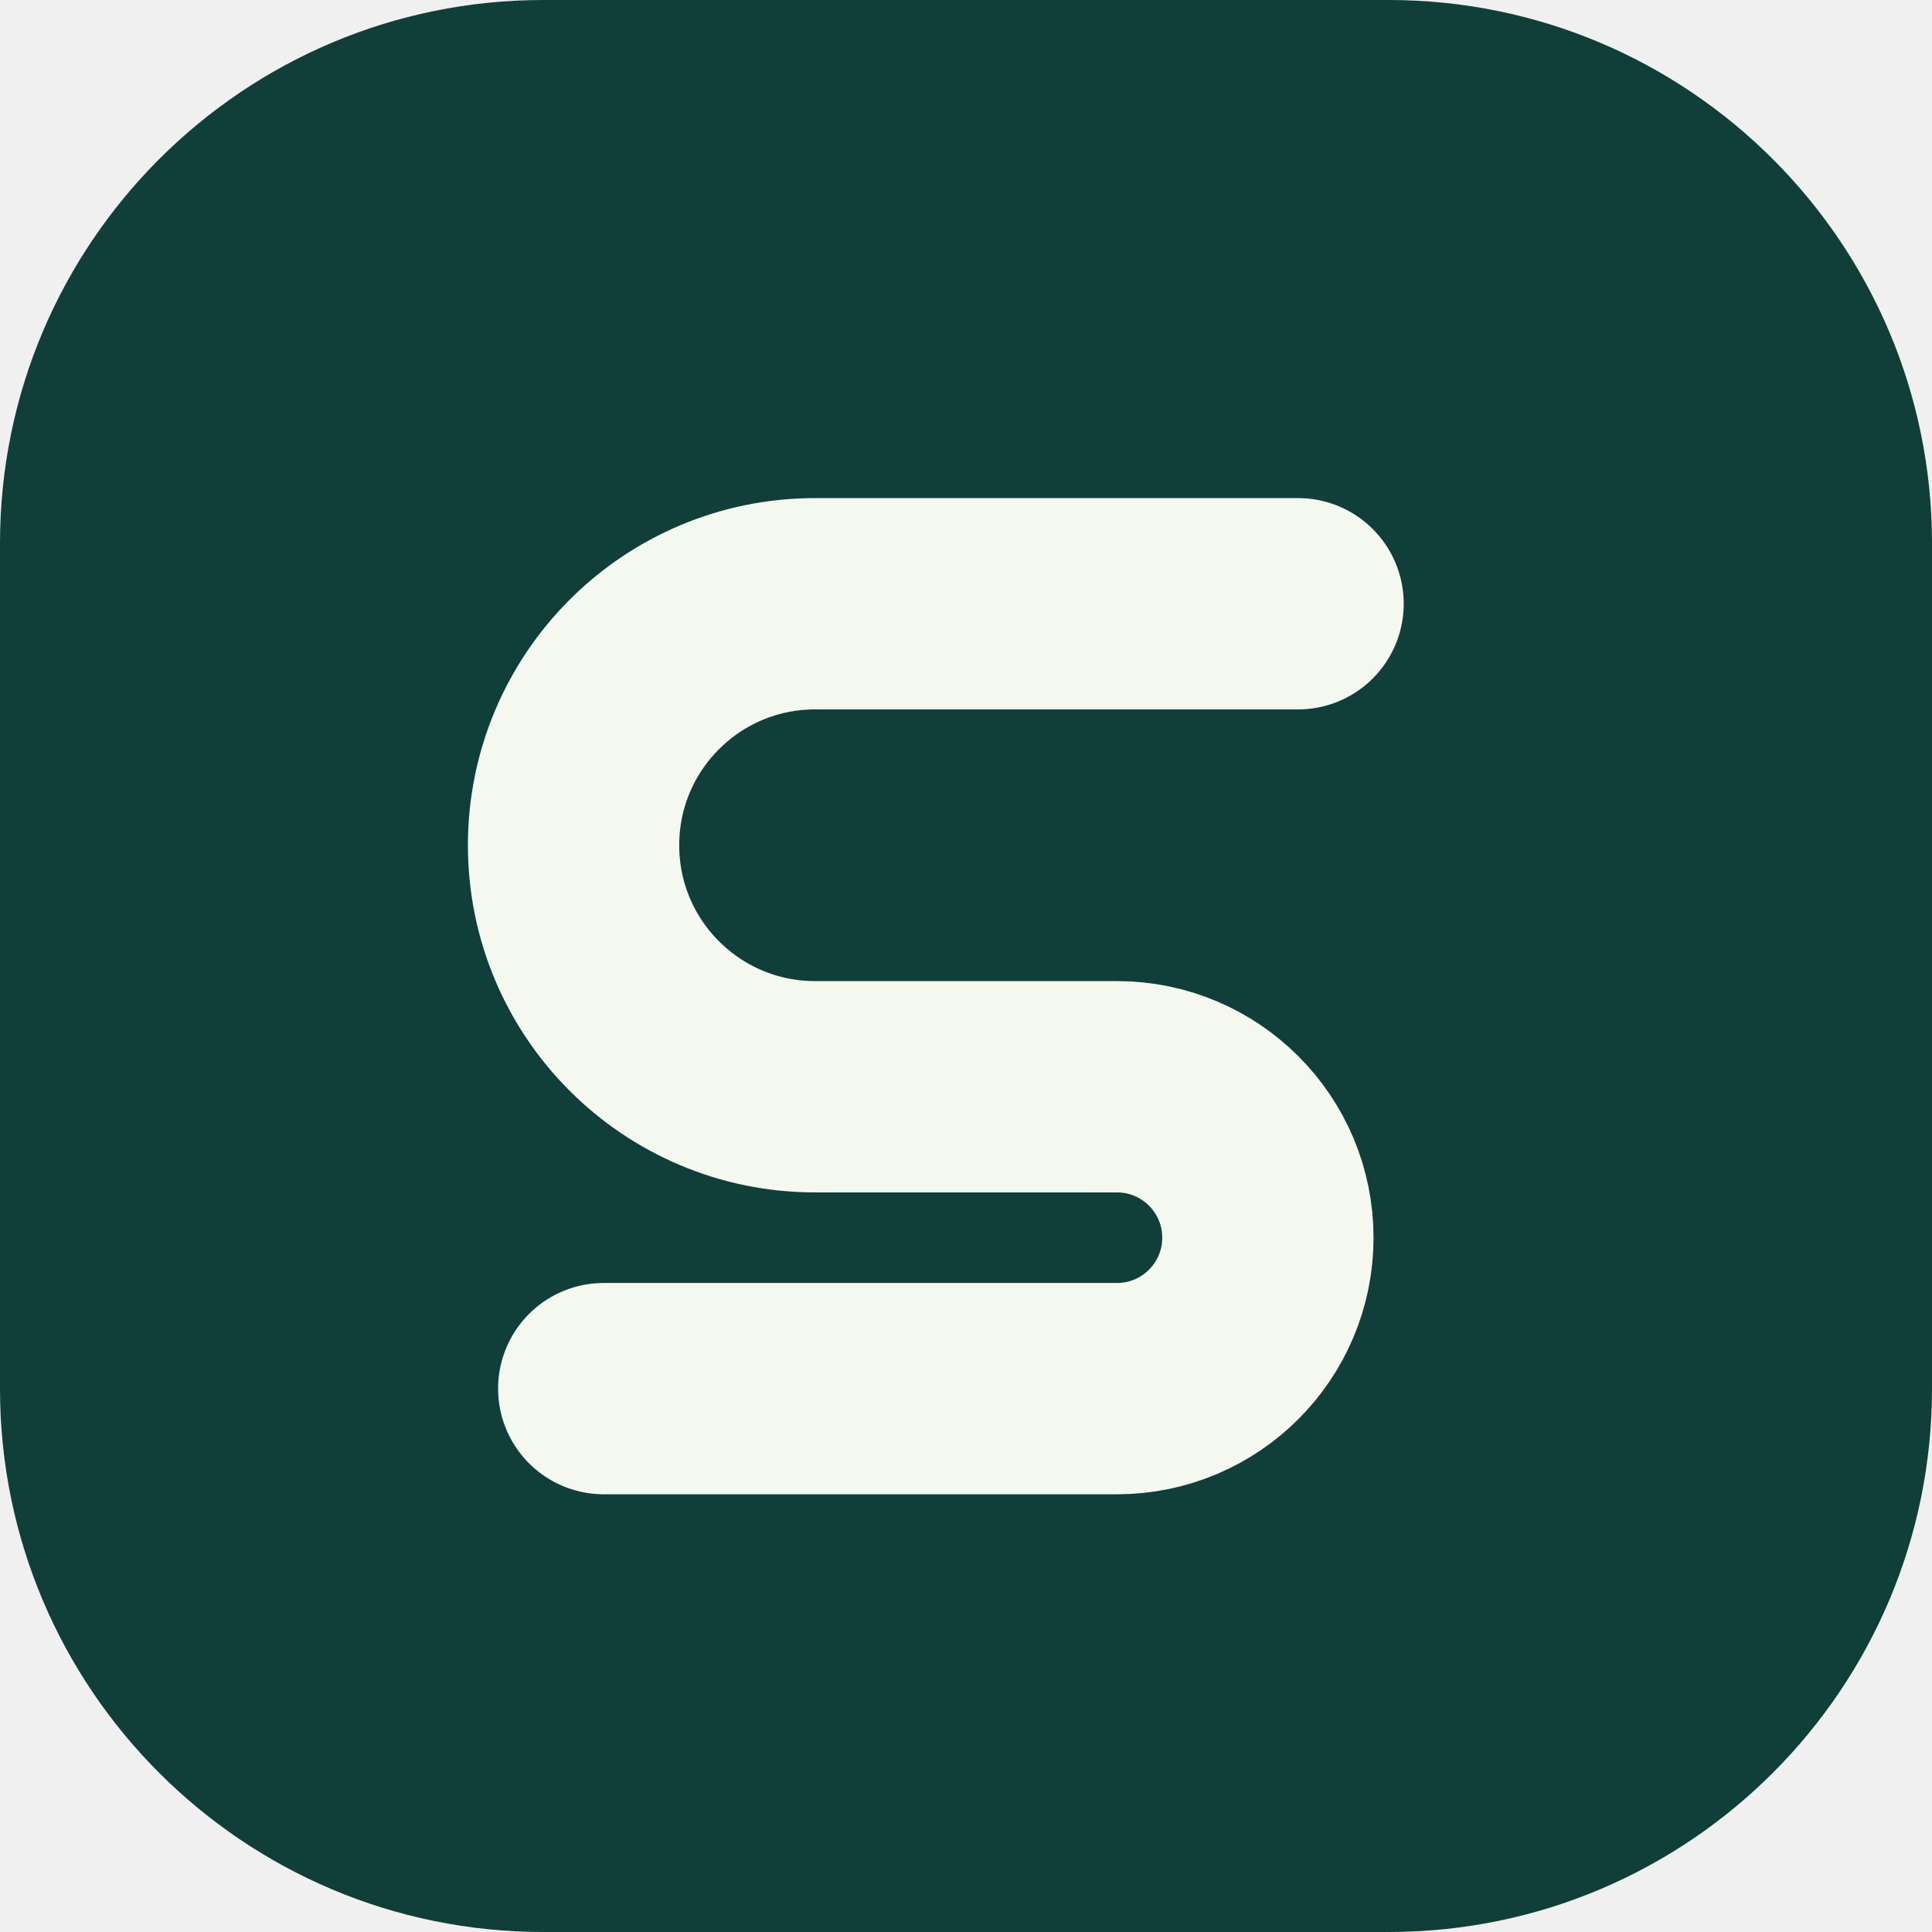
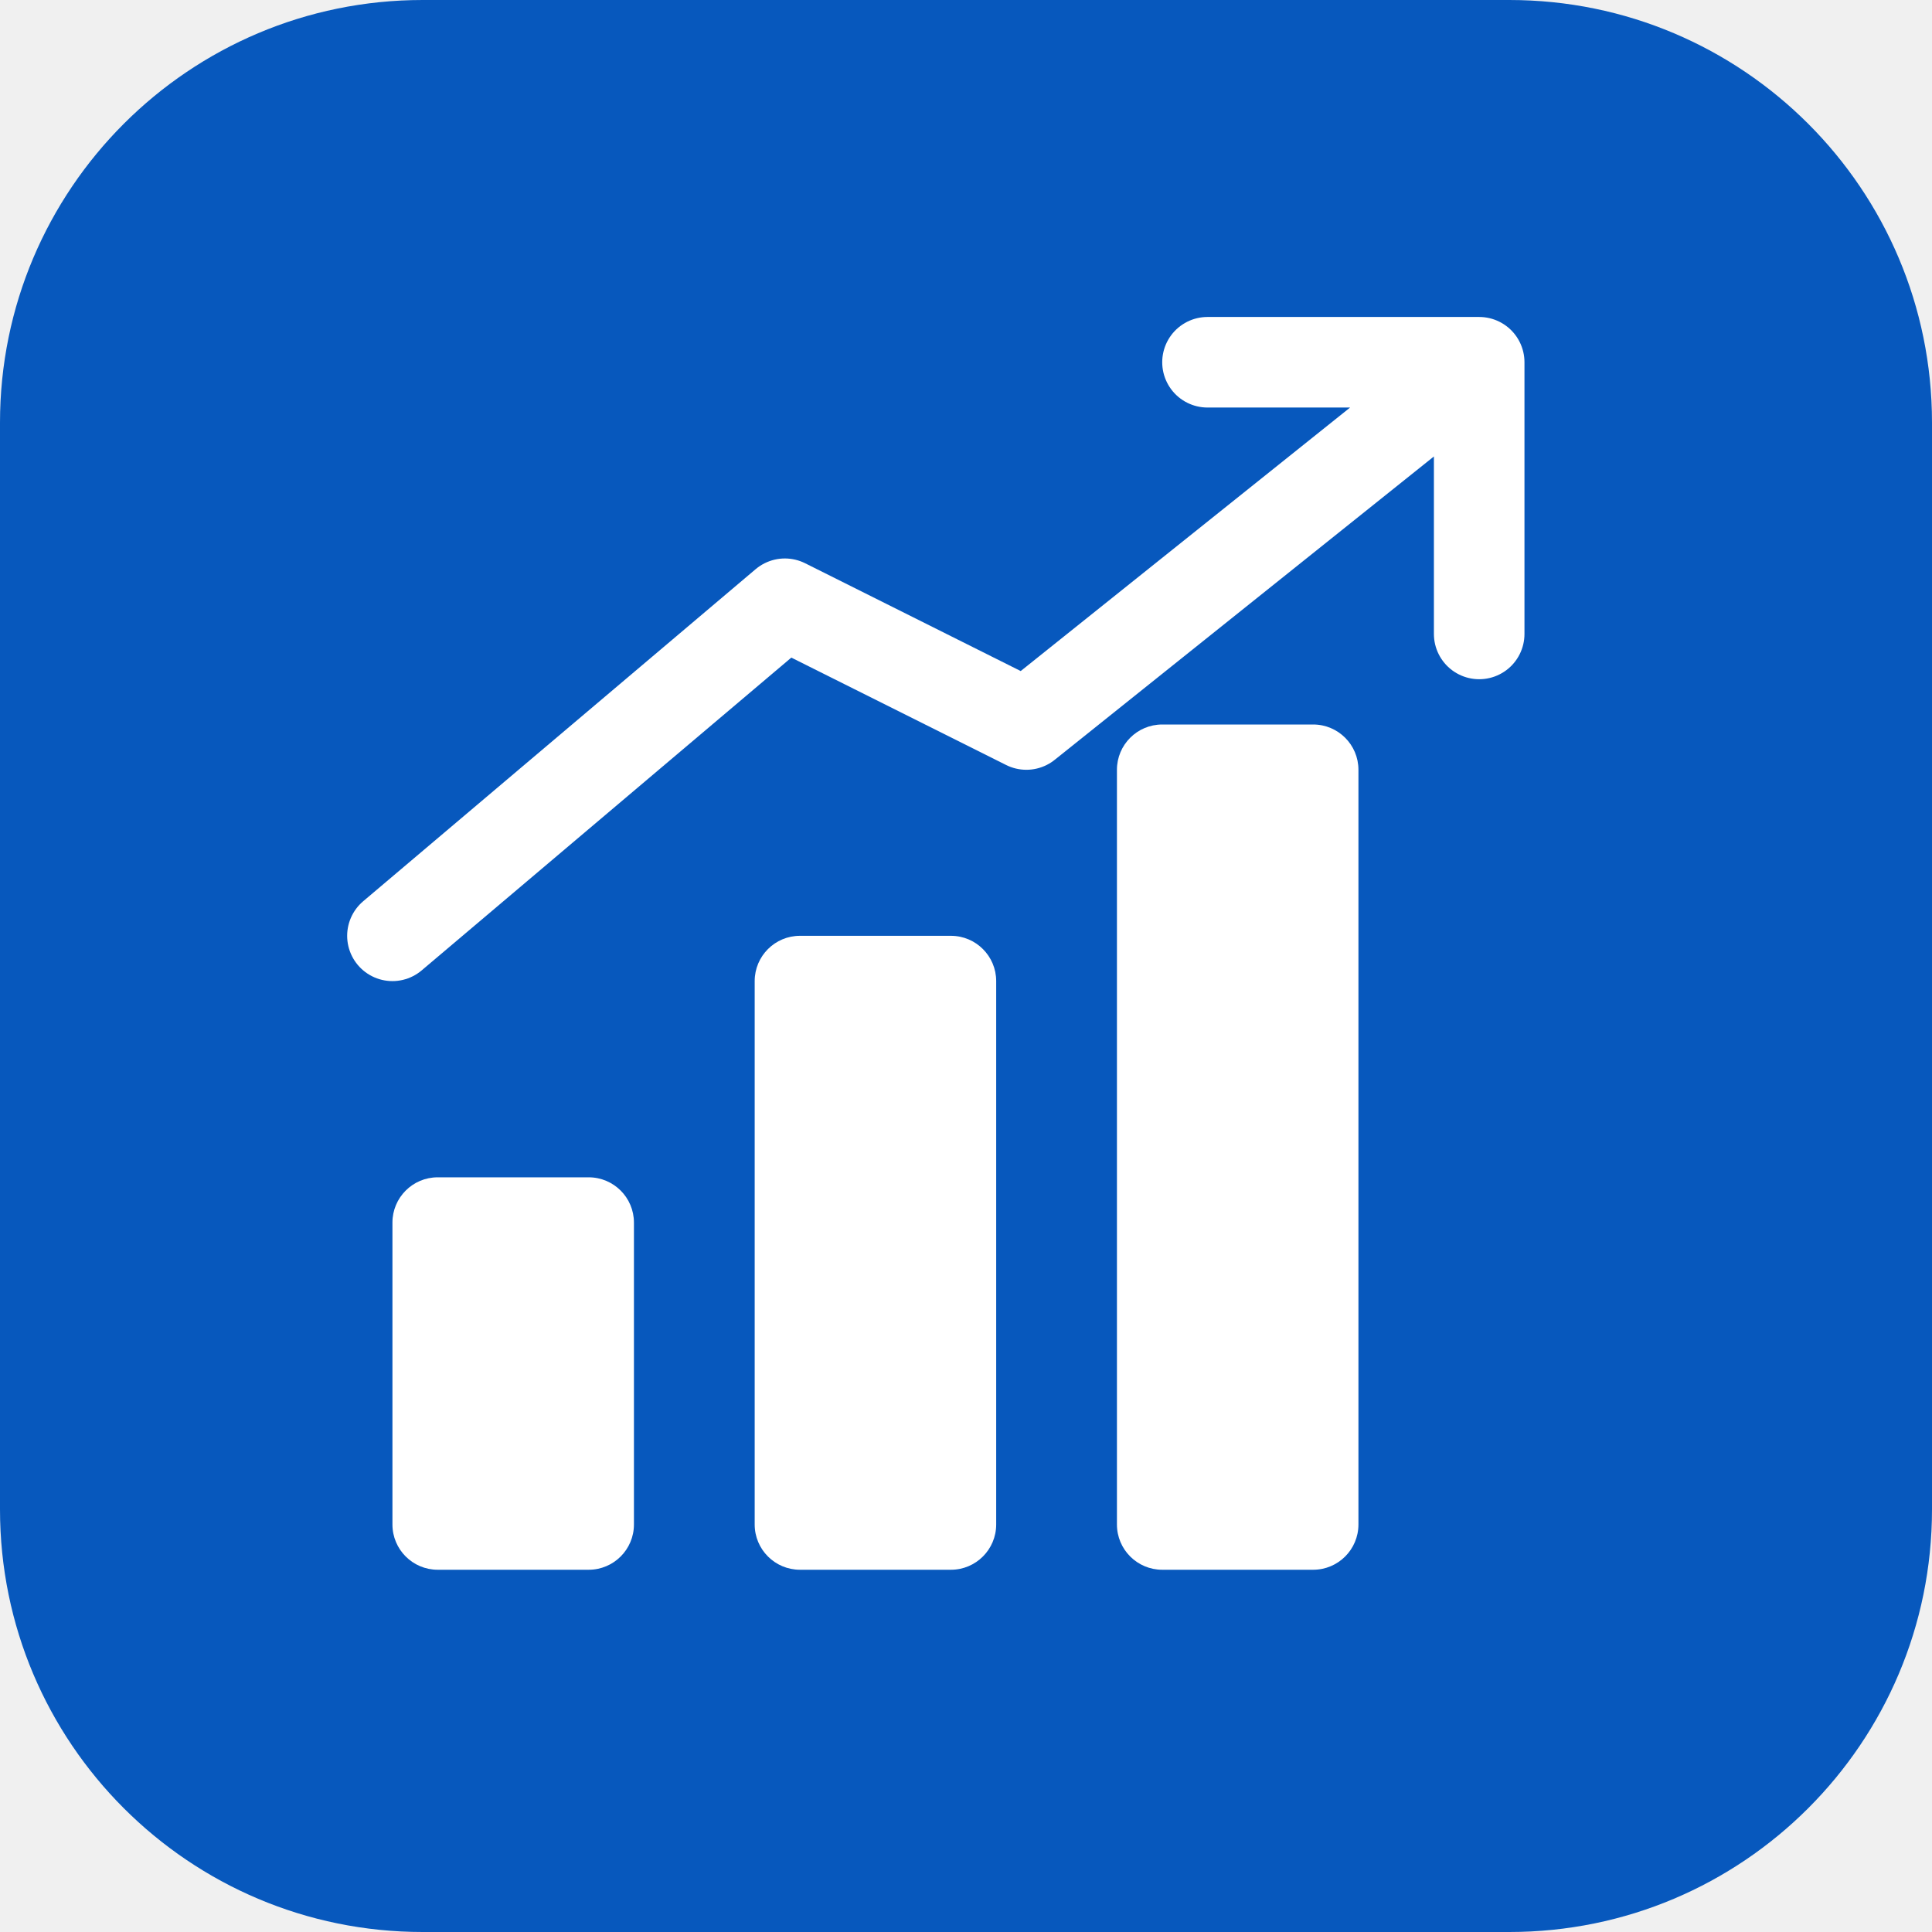
<svg xmlns="http://www.w3.org/2000/svg" viewBox="0 0 64 64">
-   <rect width="64" height="64" rx="18" fill="#103e38" />
-   <path d="M43 20H27a8 8 0 0 0 0 16h10a5 5 0 0 1 0 10H20" fill="none" stroke="#f5f8ee" stroke-linecap="round" stroke-width="7" />
+   <rect width="64" height="64" rx="14" fill="#0758bd" />
+   <g fill="#fff">
+     <rect x="13" y="39" width="8" height="13" rx="1.5" />
+     <rect x="25" y="31" width="8" height="21" rx="1.5" />
+     <rect x="37" y="24" width="8" height="28" rx="1.5" />
+   </g>
+   <path d="m13 31 13-11 8 4 15-12m-9 0h9v9" fill="none" stroke="#fff" stroke-width="3" stroke-linecap="round" stroke-linejoin="round" />
</svg>
